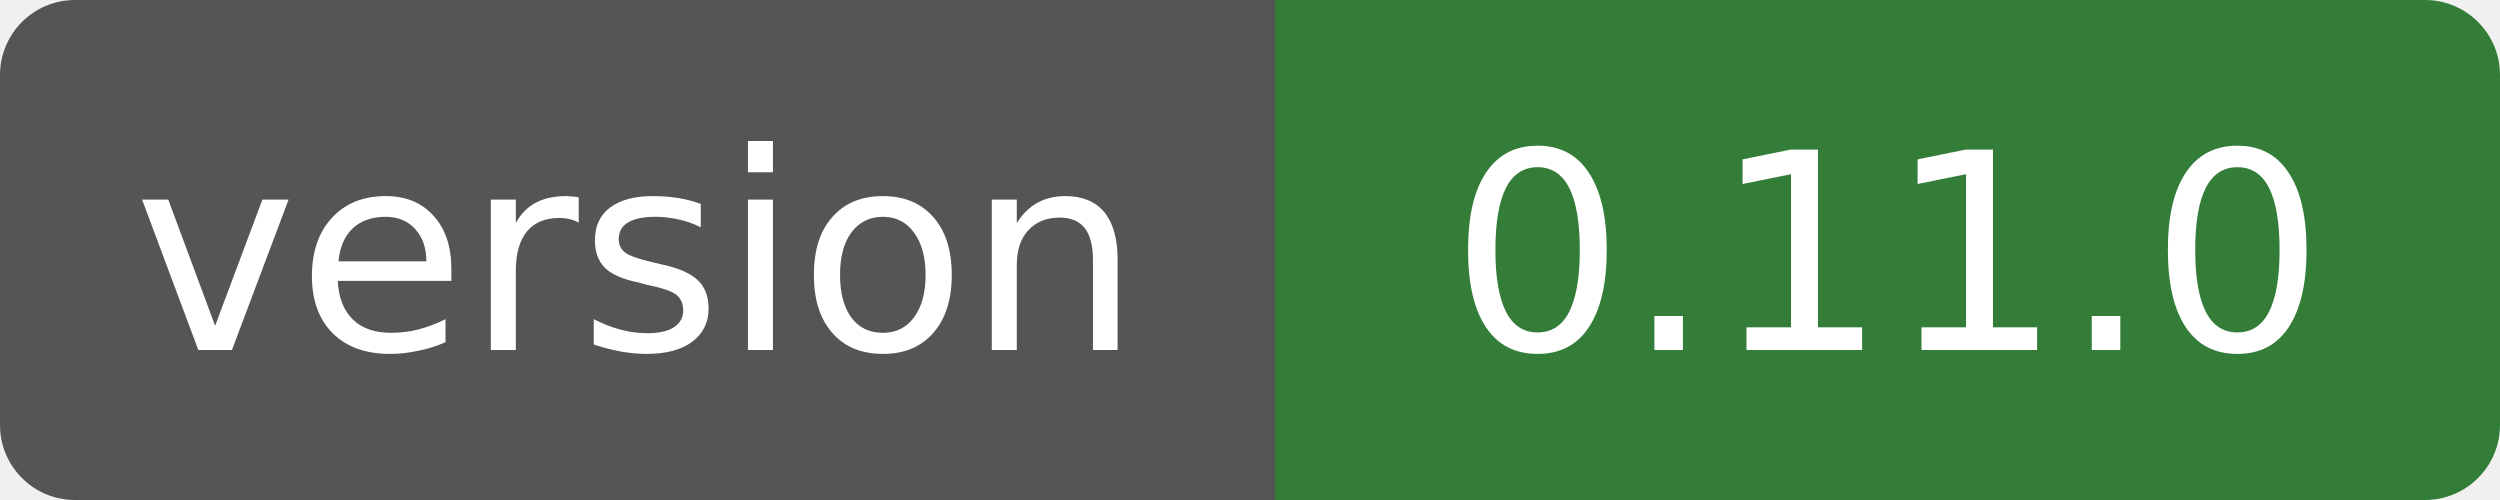
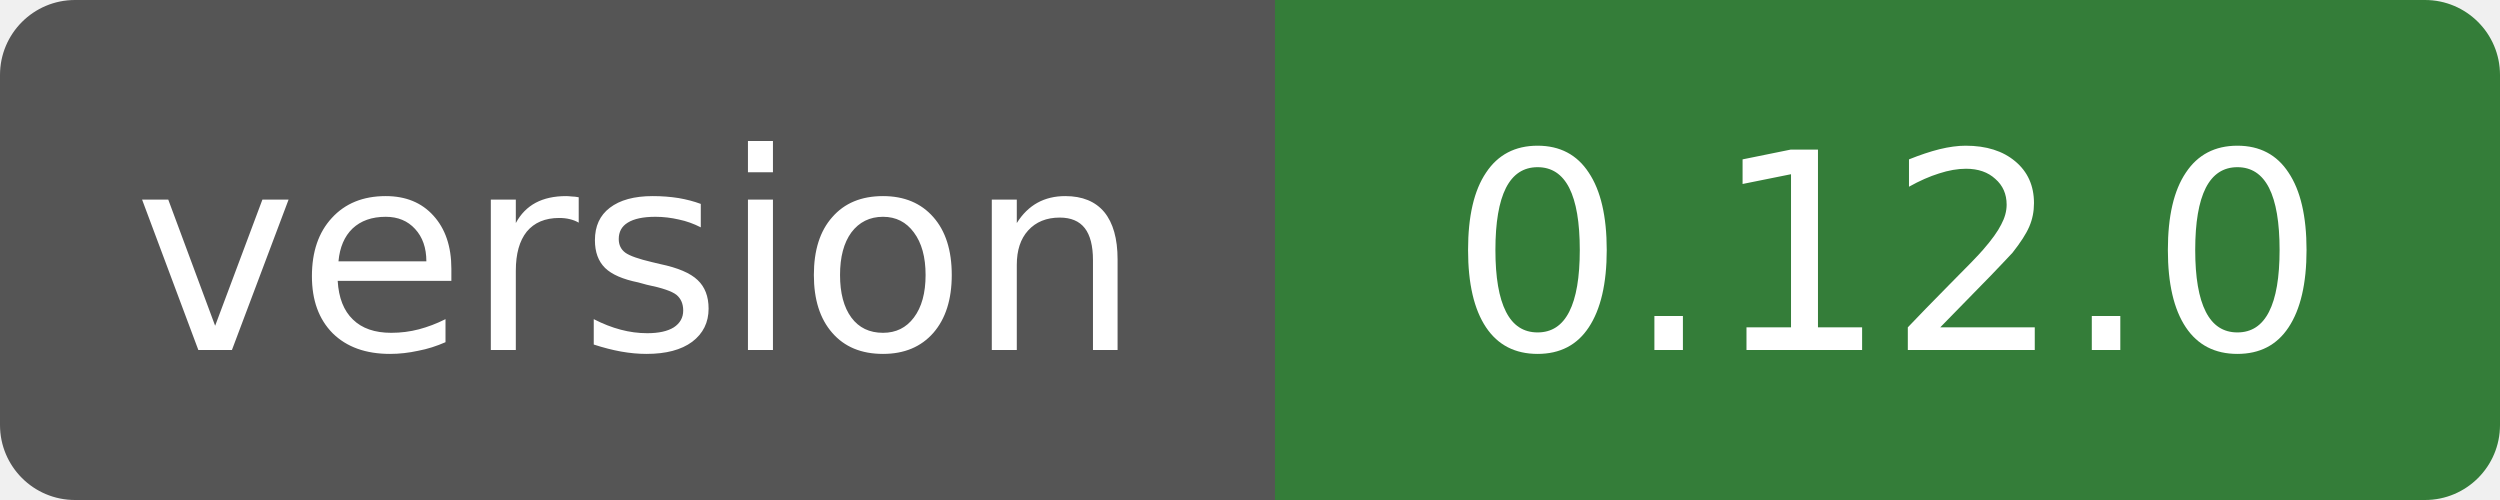
- <svg xmlns="http://www.w3.org/2000/svg" width="100" height="20" role="img" aria-label="version: 0.11.0">
+ <svg xmlns="http://www.w3.org/2000/svg" width="100" height="20" role="img" aria-label="version: 0.12.0">
  <clipPath id="badge">
    <rect width="100" height="20" rx="3" />
  </clipPath>
  <g clip-path="url(#badge)">
    <rect width="51" height="20" fill="#555" />
    <rect x="51" width="49" height="20" fill="#347d39" />
  </g>
  <g fill="#fff" text-anchor="middle" font-family="Verdana,DejaVu Sans,sans-serif" font-size="11">
    <text x="25.5" y="14">version</text>
-     <text x="75.5" y="14">0.11.0</text>
+     <text x="75.5" y="14">0.12.0</text>
  </g>
</svg>
